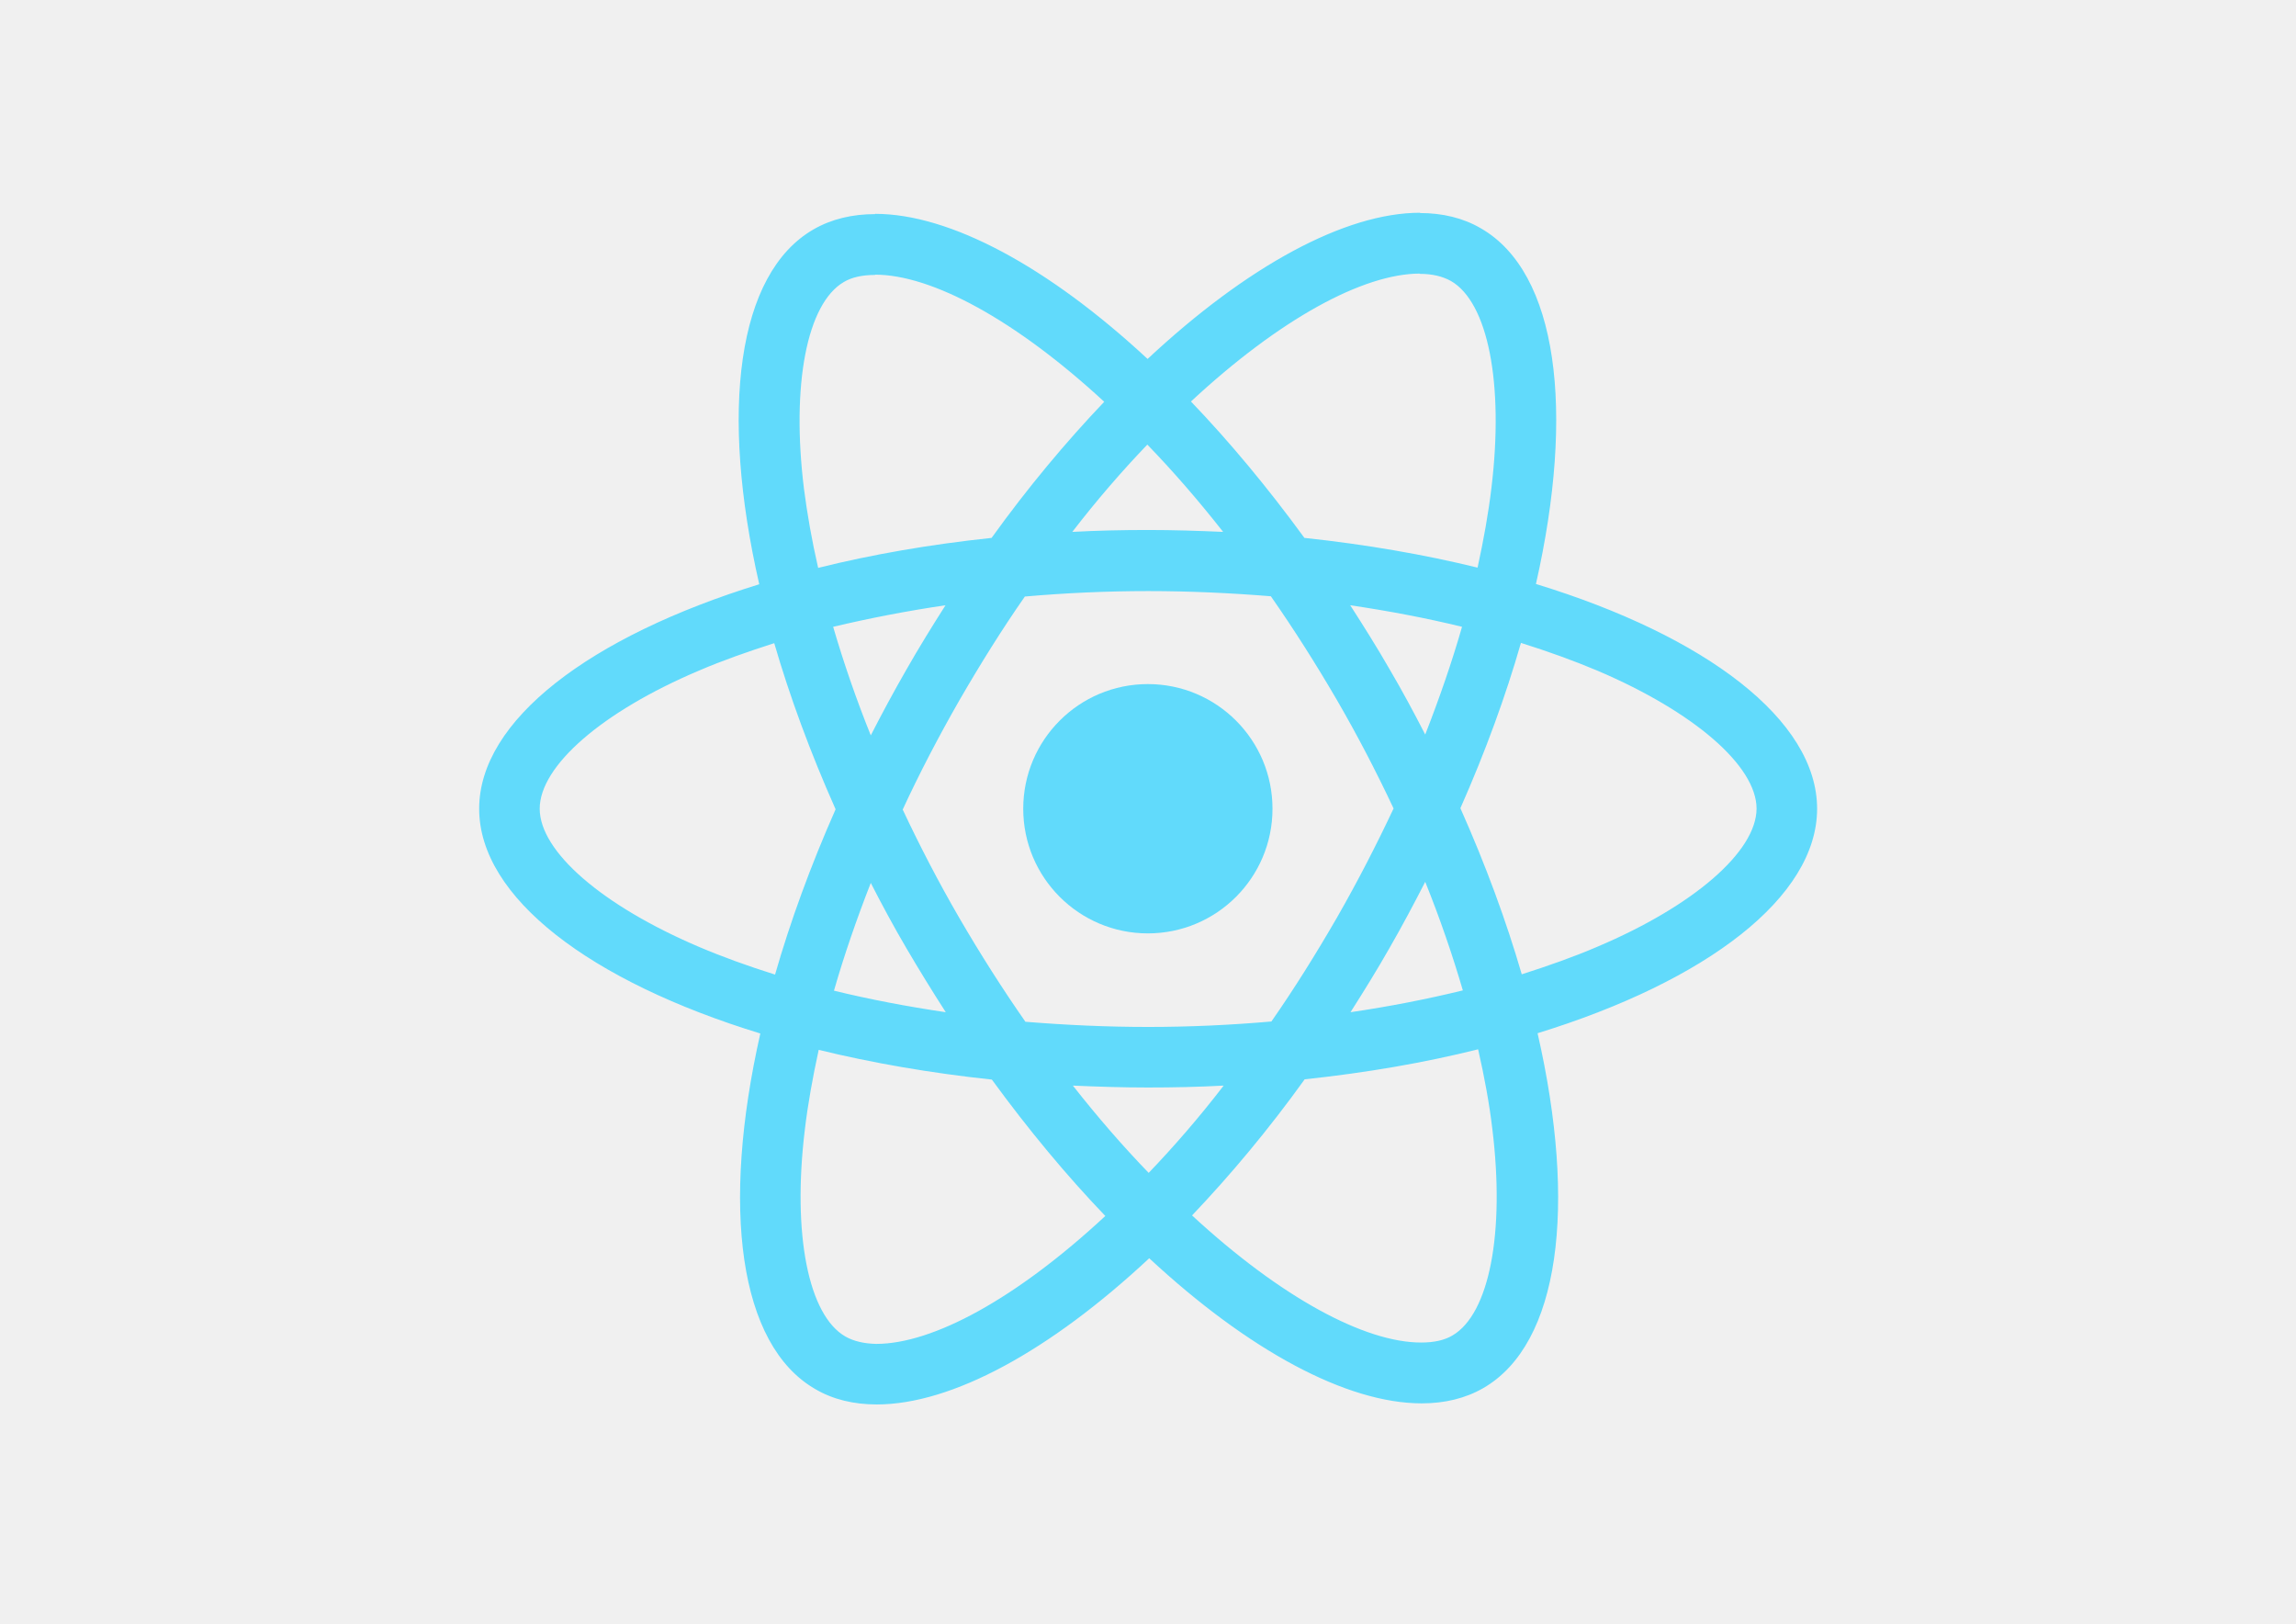
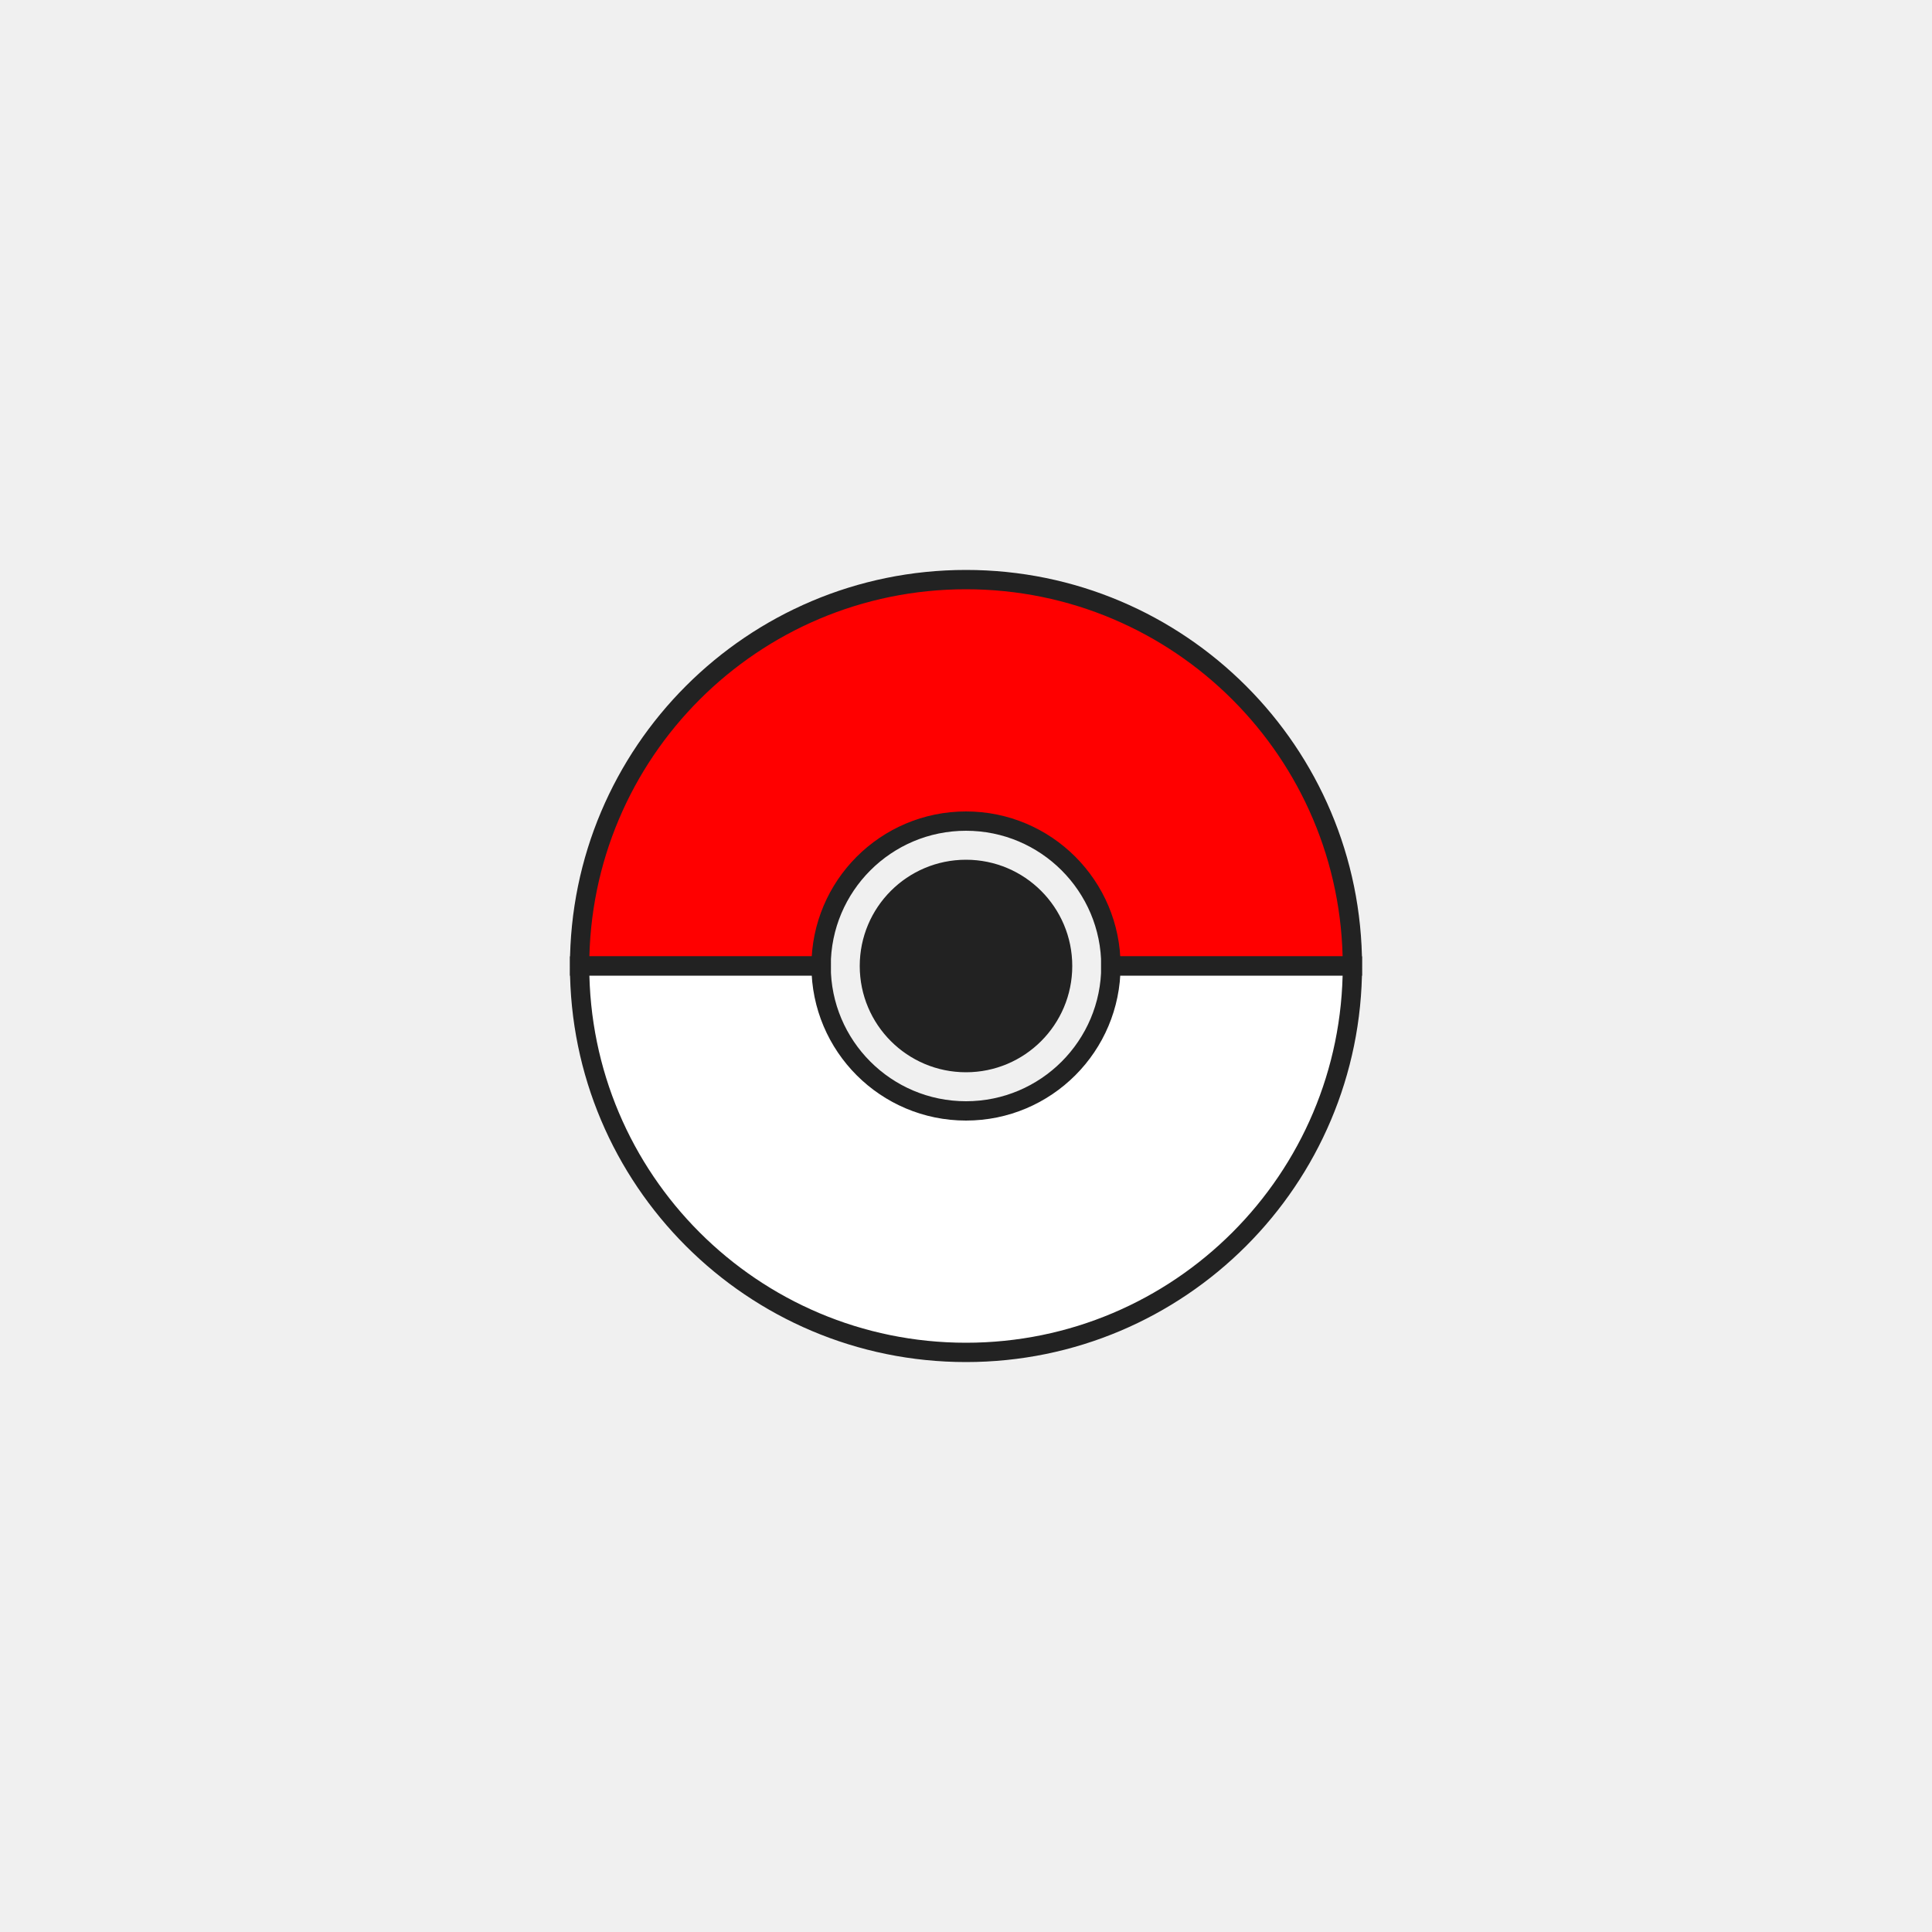
- <svg xmlns="http://www.w3.org/2000/svg" viewBox="0 0 841.9 595.3">
-   <g fill="#61DAFB">
-     <path d="M666.3 296.5c0-32.5-40.7-63.3-103.1-82.4 14.4-63.6 8-114.2-20.2-130.4-6.5-3.8-14.1-5.6-22.4-5.6v22.3c4.6 0 8.3.9 11.4 2.6 13.6 7.8 19.5 37.5 14.9 75.7-1.1 9.4-2.9 19.3-5.1 29.4-19.6-4.8-41-8.5-63.5-10.9-13.5-18.5-27.5-35.3-41.6-50 32.6-30.3 63.2-46.9 84-46.9V78c-27.5 0-63.5 19.6-99.9 53.6-36.4-33.8-72.4-53.2-99.9-53.2v22.3c20.7 0 51.4 16.5 84 46.6-14 14.7-28 31.4-41.3 49.9-22.6 2.4-44 6.1-63.6 11-2.3-10-4-19.7-5.2-29-4.7-38.2 1.1-67.9 14.6-75.8 3-1.8 6.9-2.6 11.5-2.6V78.5c-8.4 0-16 1.8-22.6 5.6-28.1 16.2-34.4 66.7-19.9 130.1-62.2 19.2-102.7 49.9-102.7 82.3 0 32.5 40.7 63.3 103.1 82.4-14.4 63.6-8 114.2 20.2 130.4 6.5 3.8 14.1 5.6 22.5 5.6 27.5 0 63.5-19.6 99.9-53.6 36.4 33.8 72.4 53.2 99.9 53.2 8.4 0 16-1.8 22.6-5.6 28.1-16.2 34.4-66.7 19.9-130.1 62-19.1 102.5-49.9 102.5-82.3zm-130.2-66.7c-3.7 12.9-8.3 26.2-13.5 39.5-4.1-8-8.4-16-13.1-24-4.6-8-9.5-15.8-14.4-23.4 14.2 2.1 27.9 4.7 41 7.9zm-45.8 106.5c-7.8 13.5-15.8 26.3-24.1 38.2-14.9 1.3-30 2-45.2 2-15.1 0-30.2-.7-45-1.9-8.3-11.9-16.4-24.6-24.2-38-7.6-13.1-14.5-26.4-20.8-39.8 6.2-13.4 13.2-26.8 20.7-39.9 7.8-13.5 15.8-26.3 24.1-38.2 14.9-1.3 30-2 45.2-2 15.1 0 30.2.7 45 1.9 8.3 11.9 16.4 24.6 24.2 38 7.6 13.1 14.5 26.4 20.8 39.8-6.3 13.4-13.2 26.8-20.7 39.9zm32.3-13c5.4 13.4 10 26.8 13.8 39.8-13.1 3.2-26.9 5.9-41.2 8 4.9-7.7 9.8-15.6 14.4-23.7 4.6-8 8.9-16.1 13-24.1zM421.2 430c-9.3-9.6-18.6-20.3-27.8-32 9 .4 18.2.7 27.5.7 9.4 0 18.7-.2 27.8-.7-9 11.7-18.3 22.4-27.5 32zm-74.4-58.9c-14.2-2.1-27.9-4.7-41-7.9 3.7-12.9 8.3-26.2 13.5-39.5 4.1 8 8.4 16 13.1 24 4.7 8 9.5 15.8 14.4 23.4zM420.7 163c9.3 9.6 18.6 20.3 27.8 32-9-.4-18.2-.7-27.5-.7-9.4 0-18.7.2-27.8.7 9-11.7 18.3-22.4 27.5-32zm-74 58.9c-4.9 7.7-9.8 15.6-14.4 23.7-4.6 8-8.9 16-13 24-5.4-13.4-10-26.8-13.8-39.8 13.1-3.1 26.9-5.8 41.2-7.9zm-90.5 125.2c-35.4-15.1-58.3-34.9-58.3-50.6 0-15.7 22.9-35.6 58.3-50.6 8.6-3.7 18-7 27.7-10.1 5.7 19.6 13.2 40 22.5 60.9-9.2 20.8-16.6 41.1-22.2 60.6-9.9-3.1-19.3-6.5-28-10.2zM310 490c-13.6-7.8-19.5-37.5-14.9-75.7 1.1-9.4 2.9-19.3 5.1-29.4 19.6 4.8 41 8.5 63.5 10.9 13.5 18.5 27.5 35.3 41.6 50-32.6 30.3-63.2 46.9-84 46.9-4.5-.1-8.3-1-11.3-2.7zm237.2-76.2c4.7 38.2-1.1 67.9-14.6 75.8-3 1.8-6.9 2.6-11.5 2.6-20.7 0-51.4-16.5-84-46.6 14-14.7 28-31.4 41.3-49.9 22.6-2.4 44-6.1 63.6-11 2.3 10.1 4.1 19.8 5.2 29.1zm38.5-66.7c-8.6 3.7-18 7-27.7 10.1-5.7-19.6-13.2-40-22.5-60.9 9.2-20.8 16.6-41.1 22.2-60.6 9.9 3.1 19.3 6.5 28.1 10.2 35.4 15.1 58.3 34.9 58.3 50.6-.1 15.7-23 35.6-58.4 50.6zM320.8 78.4z" />
-     <circle cx="420.9" cy="296.5" r="45.7" />
-     <path d="M520.5 78.1z" />
-   </g>
+ <svg xmlns="http://www.w3.org/2000/svg" width="100%" height="100%" viewBox="0 0 100 100">
+   <path d="M 30 50   a 1 1 1 0 1 40 0   h-12.5   a 1 1 1 0 0 -15 0   z" fill="#f00" stroke="#222" />
+   <circle cx="50" cy="50" r="5" fill="#222" stroke="#222" />
+   <path d="M 30 50   a 1 1 1 0 0 40 0   h-12.5   a 1 1 1 0 1 -15 0   z" fill="#fff" stroke="#222" />
</svg>
